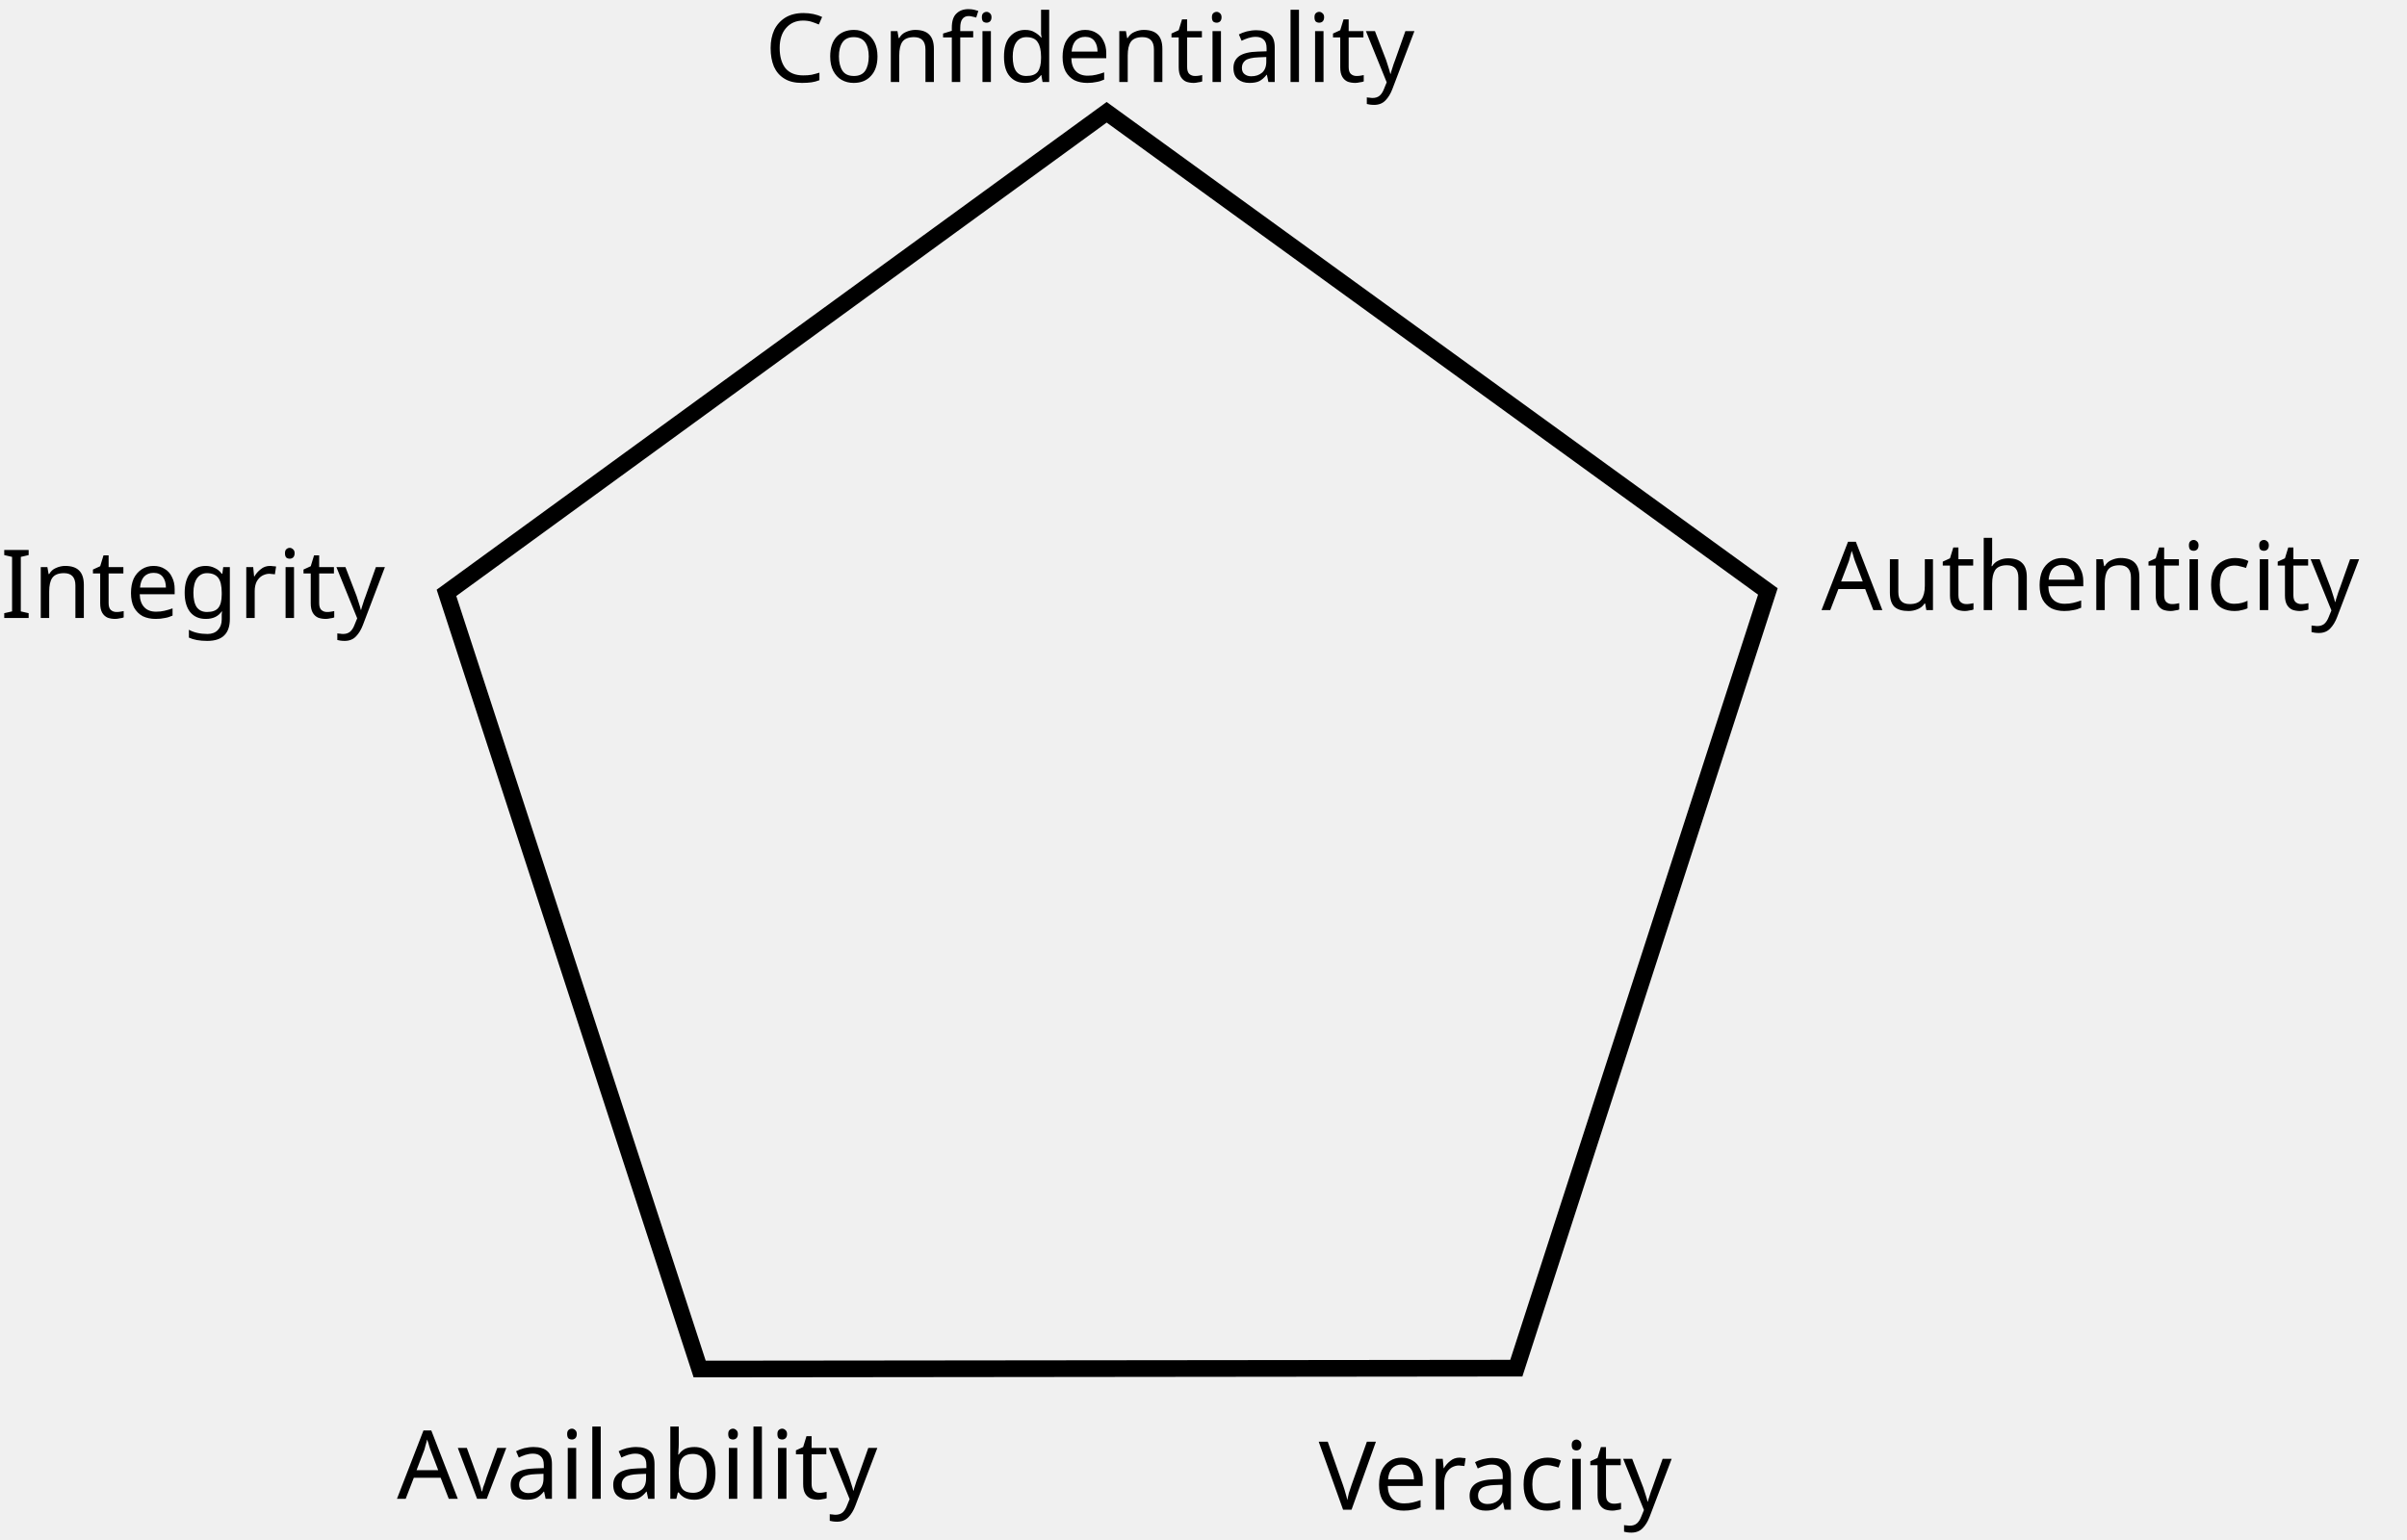
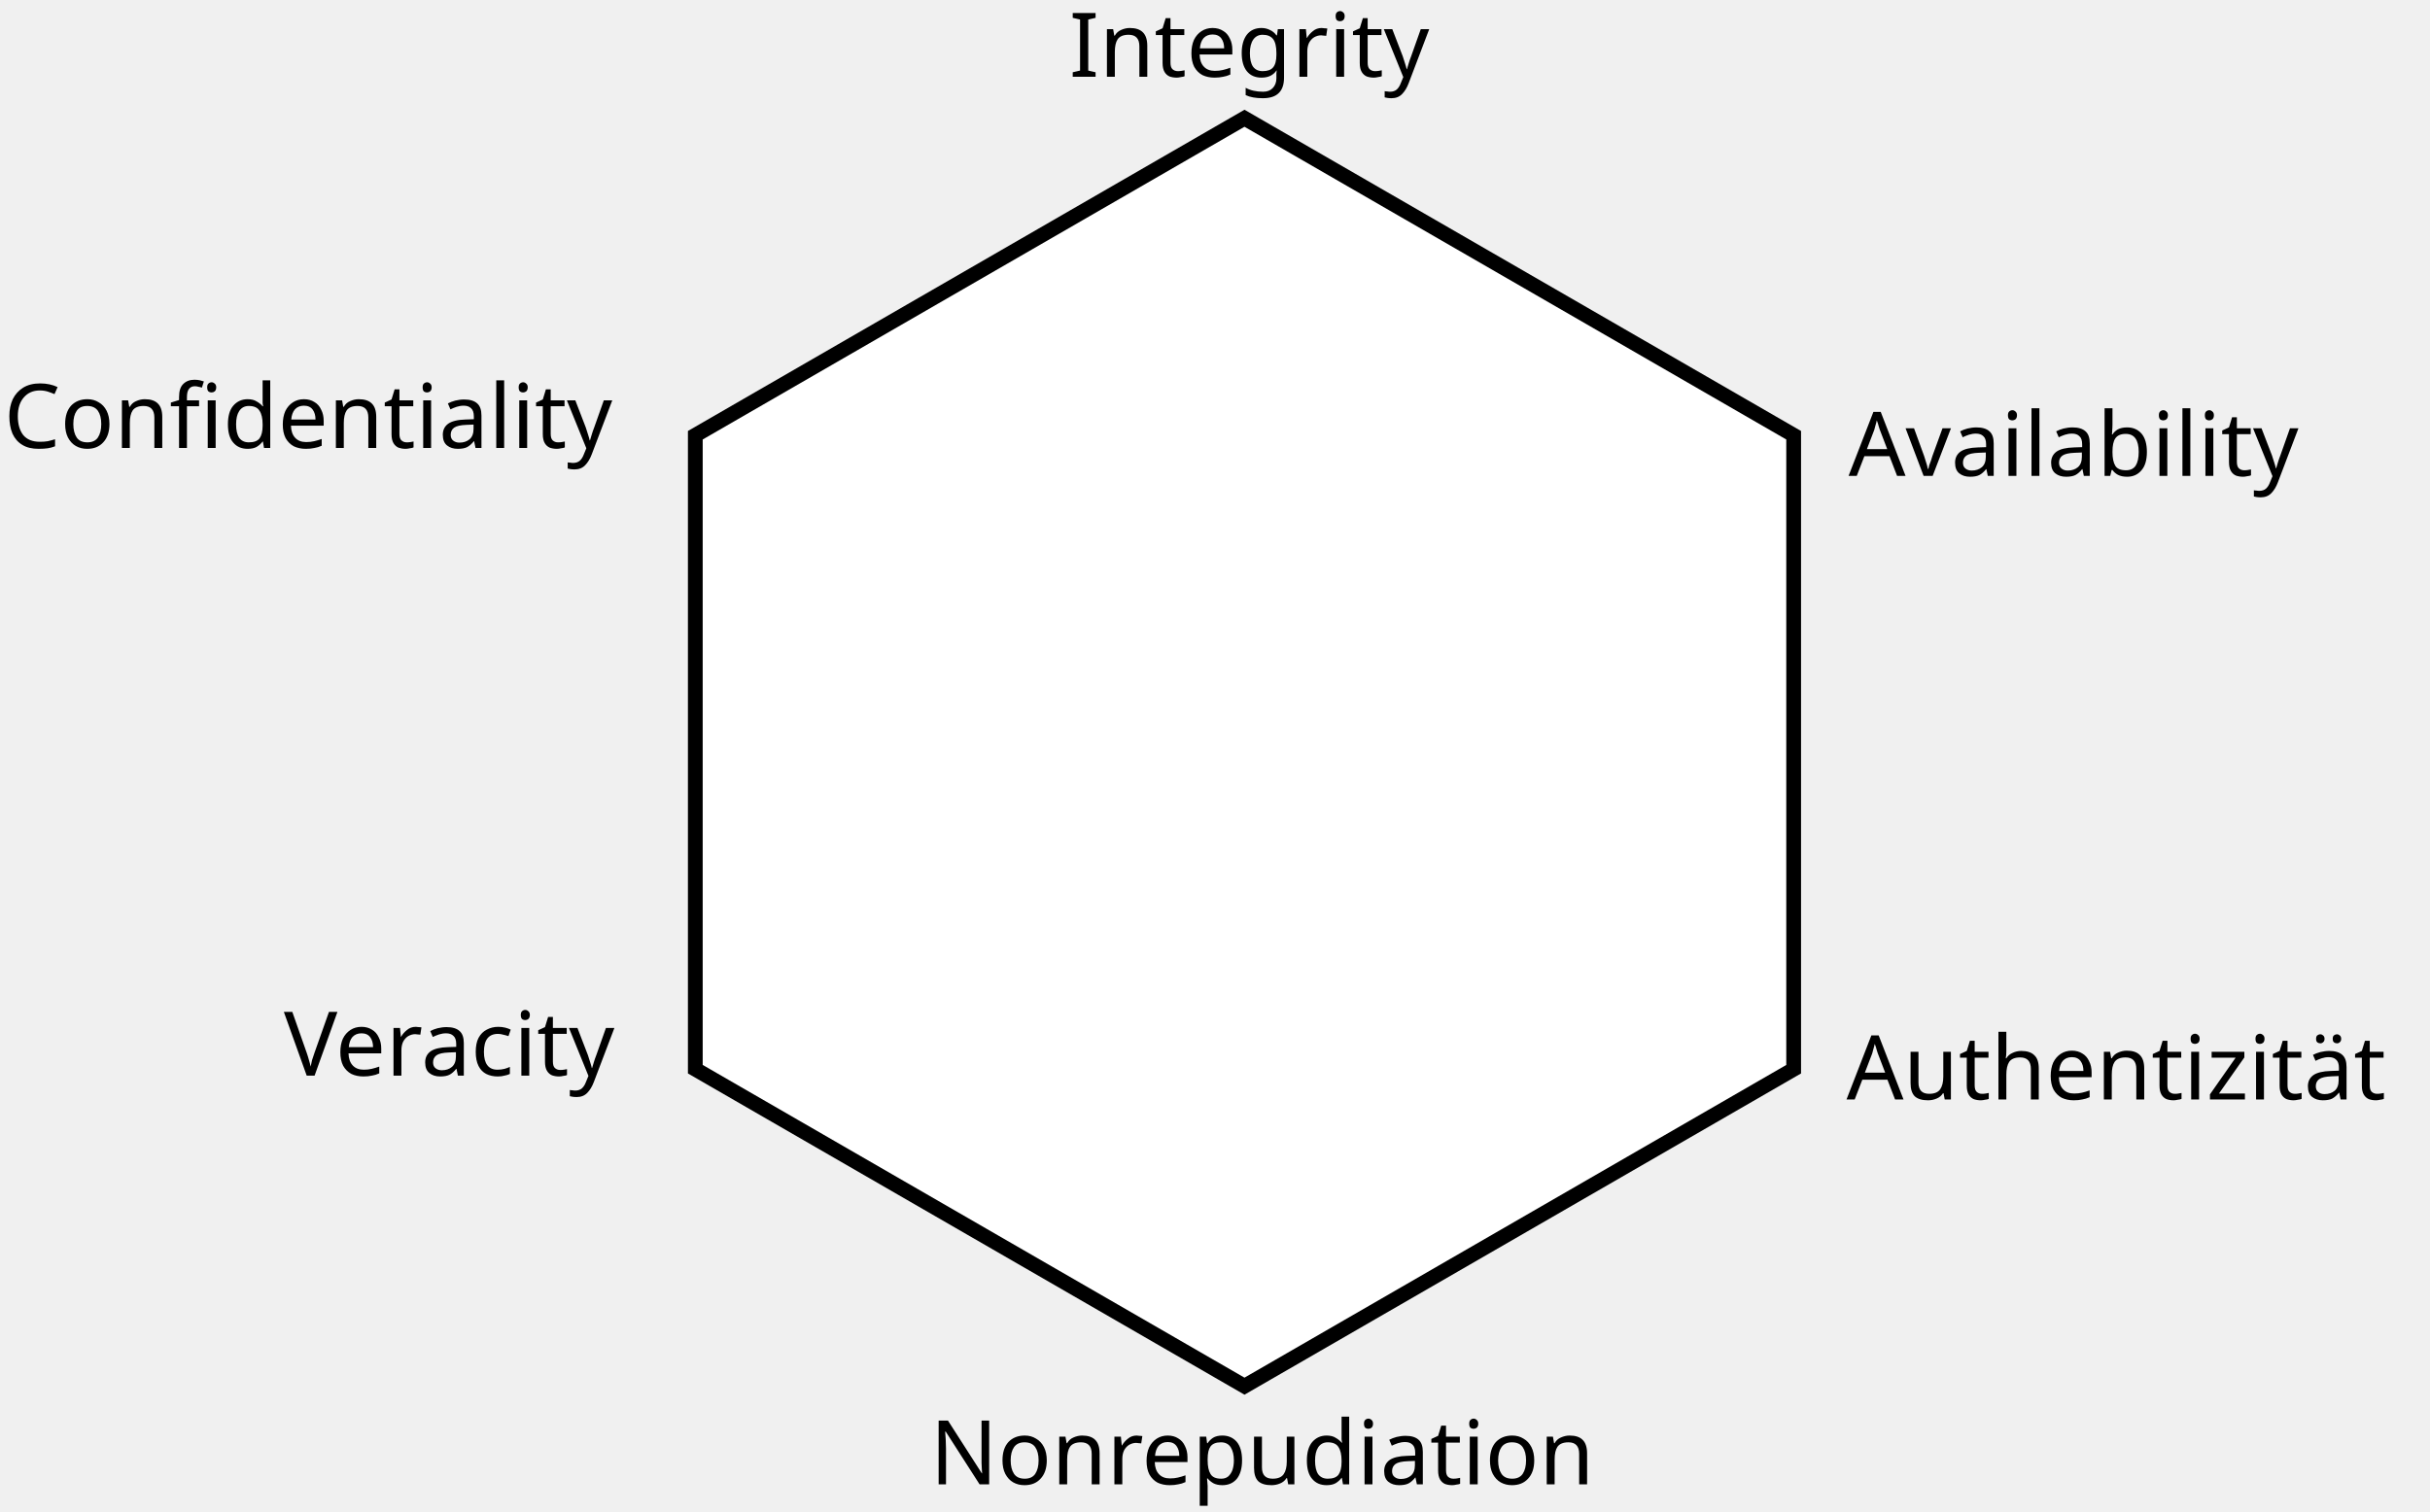
- <svg xmlns="http://www.w3.org/2000/svg" width="124.856mm" height="79.863mm" viewBox="0 0 124.856 79.863" version="1.1" id="svg8">
+ <svg xmlns="http://www.w3.org/2000/svg" width="134.594mm" height="83.765mm" viewBox="0 0 134.594 83.765" version="1.1" id="svg8">
  <defs id="defs2" />
-   <g id="layer1" transform="translate(-20.42054,-75.60028)">
-     <path id="path20" d="M 88.858,118.718 73.677,158.266 31.373,156.049 20.409,115.131 55.937,92.059 Z" style="fill:none;stroke:#000000;stroke-width:0.865;stroke-miterlimit:4;stroke-dasharray:none;stroke-opacity:1" transform="rotate(-3.060828,-132.106,-322.8883)" />
-     <text xml:space="preserve" style="font-style:normal;font-weight:normal;font-size:10.583px;line-height:1.25;font-family:sans-serif;letter-spacing:0px;word-spacing:0px;fill:#000000;fill-opacity:1;stroke:none;stroke-width:0.265" x="60.098" y="79.853" id="text4532">
-       <tspan id="tspan4530" x="60.098" y="79.853" style="font-size:4.939px;stroke-width:0.265">Confidentiality</tspan>
+   <g id="layer1" transform="translate(-7.336853,-75.44523)">
+     <text xml:space="preserve" style="font-style:normal;font-weight:normal;font-size:10.583px;line-height:1.25;font-family:sans-serif;letter-spacing:0px;word-spacing:0px;fill:#000000;fill-opacity:1;stroke:none;stroke-width:0.265" x="7.56" y="100.263" id="text4532">
+       <tspan id="tspan4530" x="7.56" y="100.263" style="font-size:4.939px;stroke-width:0.265">Confidentiality</tspan>
    </text>
-     <text xml:space="preserve" style="font-style:normal;font-weight:normal;font-size:10.583px;line-height:1.25;font-family:sans-serif;letter-spacing:0px;word-spacing:0px;fill:#000000;fill-opacity:1;stroke:none;stroke-width:0.265" x="20.436" y="107.668" id="text4532-7">
-       <tspan id="tspan4530-9" x="20.436" y="107.668" style="font-size:4.939px;stroke-width:0.265">Integrity</tspan>
+     <text xml:space="preserve" style="font-style:normal;font-weight:normal;font-size:10.583px;line-height:1.25;font-family:sans-serif;letter-spacing:0px;word-spacing:0px;fill:#000000;fill-opacity:1;stroke:none;stroke-width:0.265" x="66.549" y="79.698" id="text4532-7">
+       <tspan id="tspan4530-9" x="66.549" y="79.698" style="font-size:4.939px;stroke-width:0.265">Integrity</tspan>
    </text>
-     <text xml:space="preserve" style="font-style:normal;font-weight:normal;font-size:10.583px;line-height:1.25;font-family:sans-serif;letter-spacing:0px;word-spacing:0px;fill:#000000;fill-opacity:1;stroke:none;stroke-width:0.265" x="41.01" y="153.369" id="text4556">
-       <tspan id="tspan4554" x="41.01" y="153.369" style="font-size:4.939px;stroke-width:0.265">Availability</tspan>
+     <text xml:space="preserve" style="font-style:normal;font-weight:normal;font-size:10.583px;line-height:1.25;font-family:sans-serif;letter-spacing:0px;word-spacing:0px;fill:#000000;fill-opacity:1;stroke:none;stroke-width:0.265" x="109.726" y="101.813" id="text4556">
+       <tspan id="tspan4554" x="109.726" y="101.813" style="font-size:4.939px;stroke-width:0.265">Availability</tspan>
    </text>
-     <text xml:space="preserve" style="font-style:normal;font-weight:normal;font-size:10.583px;line-height:1.25;font-family:sans-serif;letter-spacing:0px;word-spacing:0px;fill:#000000;fill-opacity:1;stroke:none;stroke-width:0.265" x="88.824" y="153.936" id="text4560">
-       <tspan id="tspan4558" x="88.824" y="153.936" style="font-size:4.939px;stroke-width:0.265">Veracity</tspan>
+     <text xml:space="preserve" style="font-style:normal;font-weight:normal;font-size:10.583px;line-height:1.25;font-family:sans-serif;letter-spacing:0px;word-spacing:0px;fill:#000000;fill-opacity:1;stroke:none;stroke-width:0.265" x="23.057" y="135.037" id="text4560">
+       <tspan id="tspan4558" x="23.057" y="135.037" style="font-size:4.939px;stroke-width:0.265">Veracity</tspan>
    </text>
-     <text xml:space="preserve" style="font-style:normal;font-weight:normal;font-size:10.583px;line-height:1.25;font-family:sans-serif;letter-spacing:0px;word-spacing:0px;fill:#000000;fill-opacity:1;stroke:none;stroke-width:0.265" x="114.905" y="107.256" id="text4564">
-       <tspan id="tspan4562" x="114.905" y="107.256" style="font-size:4.939px;stroke-width:0.265">Authenticity</tspan>
+     <text xml:space="preserve" style="font-style:normal;font-weight:normal;font-size:10.583px;line-height:1.25;font-family:sans-serif;letter-spacing:0px;word-spacing:0px;fill:#000000;fill-opacity:1;stroke:none;stroke-width:0.265" x="109.613" y="136.36" id="text4564">
+       <tspan id="tspan4562" x="109.613" y="136.36" style="font-size:4.939px;stroke-width:0.265">Authentizität</tspan>
+       <tspan x="109.613" y="149.589" style="font-size:4.939px;stroke-width:0.265" id="tspan514" />
+     </text>
+     <path id="path556" d="m 106.685,134.683 -30.418,17.562 -30.418,-17.562 0,-35.124 30.418,-17.562 30.418,17.562 z" style="fill:#ffffff;stroke:#000000;stroke-width:0.818;stroke-miterlimit:4;stroke-dasharray:none;stroke-opacity:1" />
+     <text xml:space="preserve" style="font-style:normal;font-weight:normal;font-size:10.583px;line-height:1.25;font-family:sans-serif;letter-spacing:0px;word-spacing:0px;fill:#000000;fill-opacity:1;stroke:none;stroke-width:0.265" x="58.845" y="157.683" id="text4564-3">
+       <tspan x="58.845" y="157.683" style="font-size:4.939px;stroke-width:0.265" id="tspan5093">Nonrepudiation</tspan>
    </text>
  </g>
</svg>
